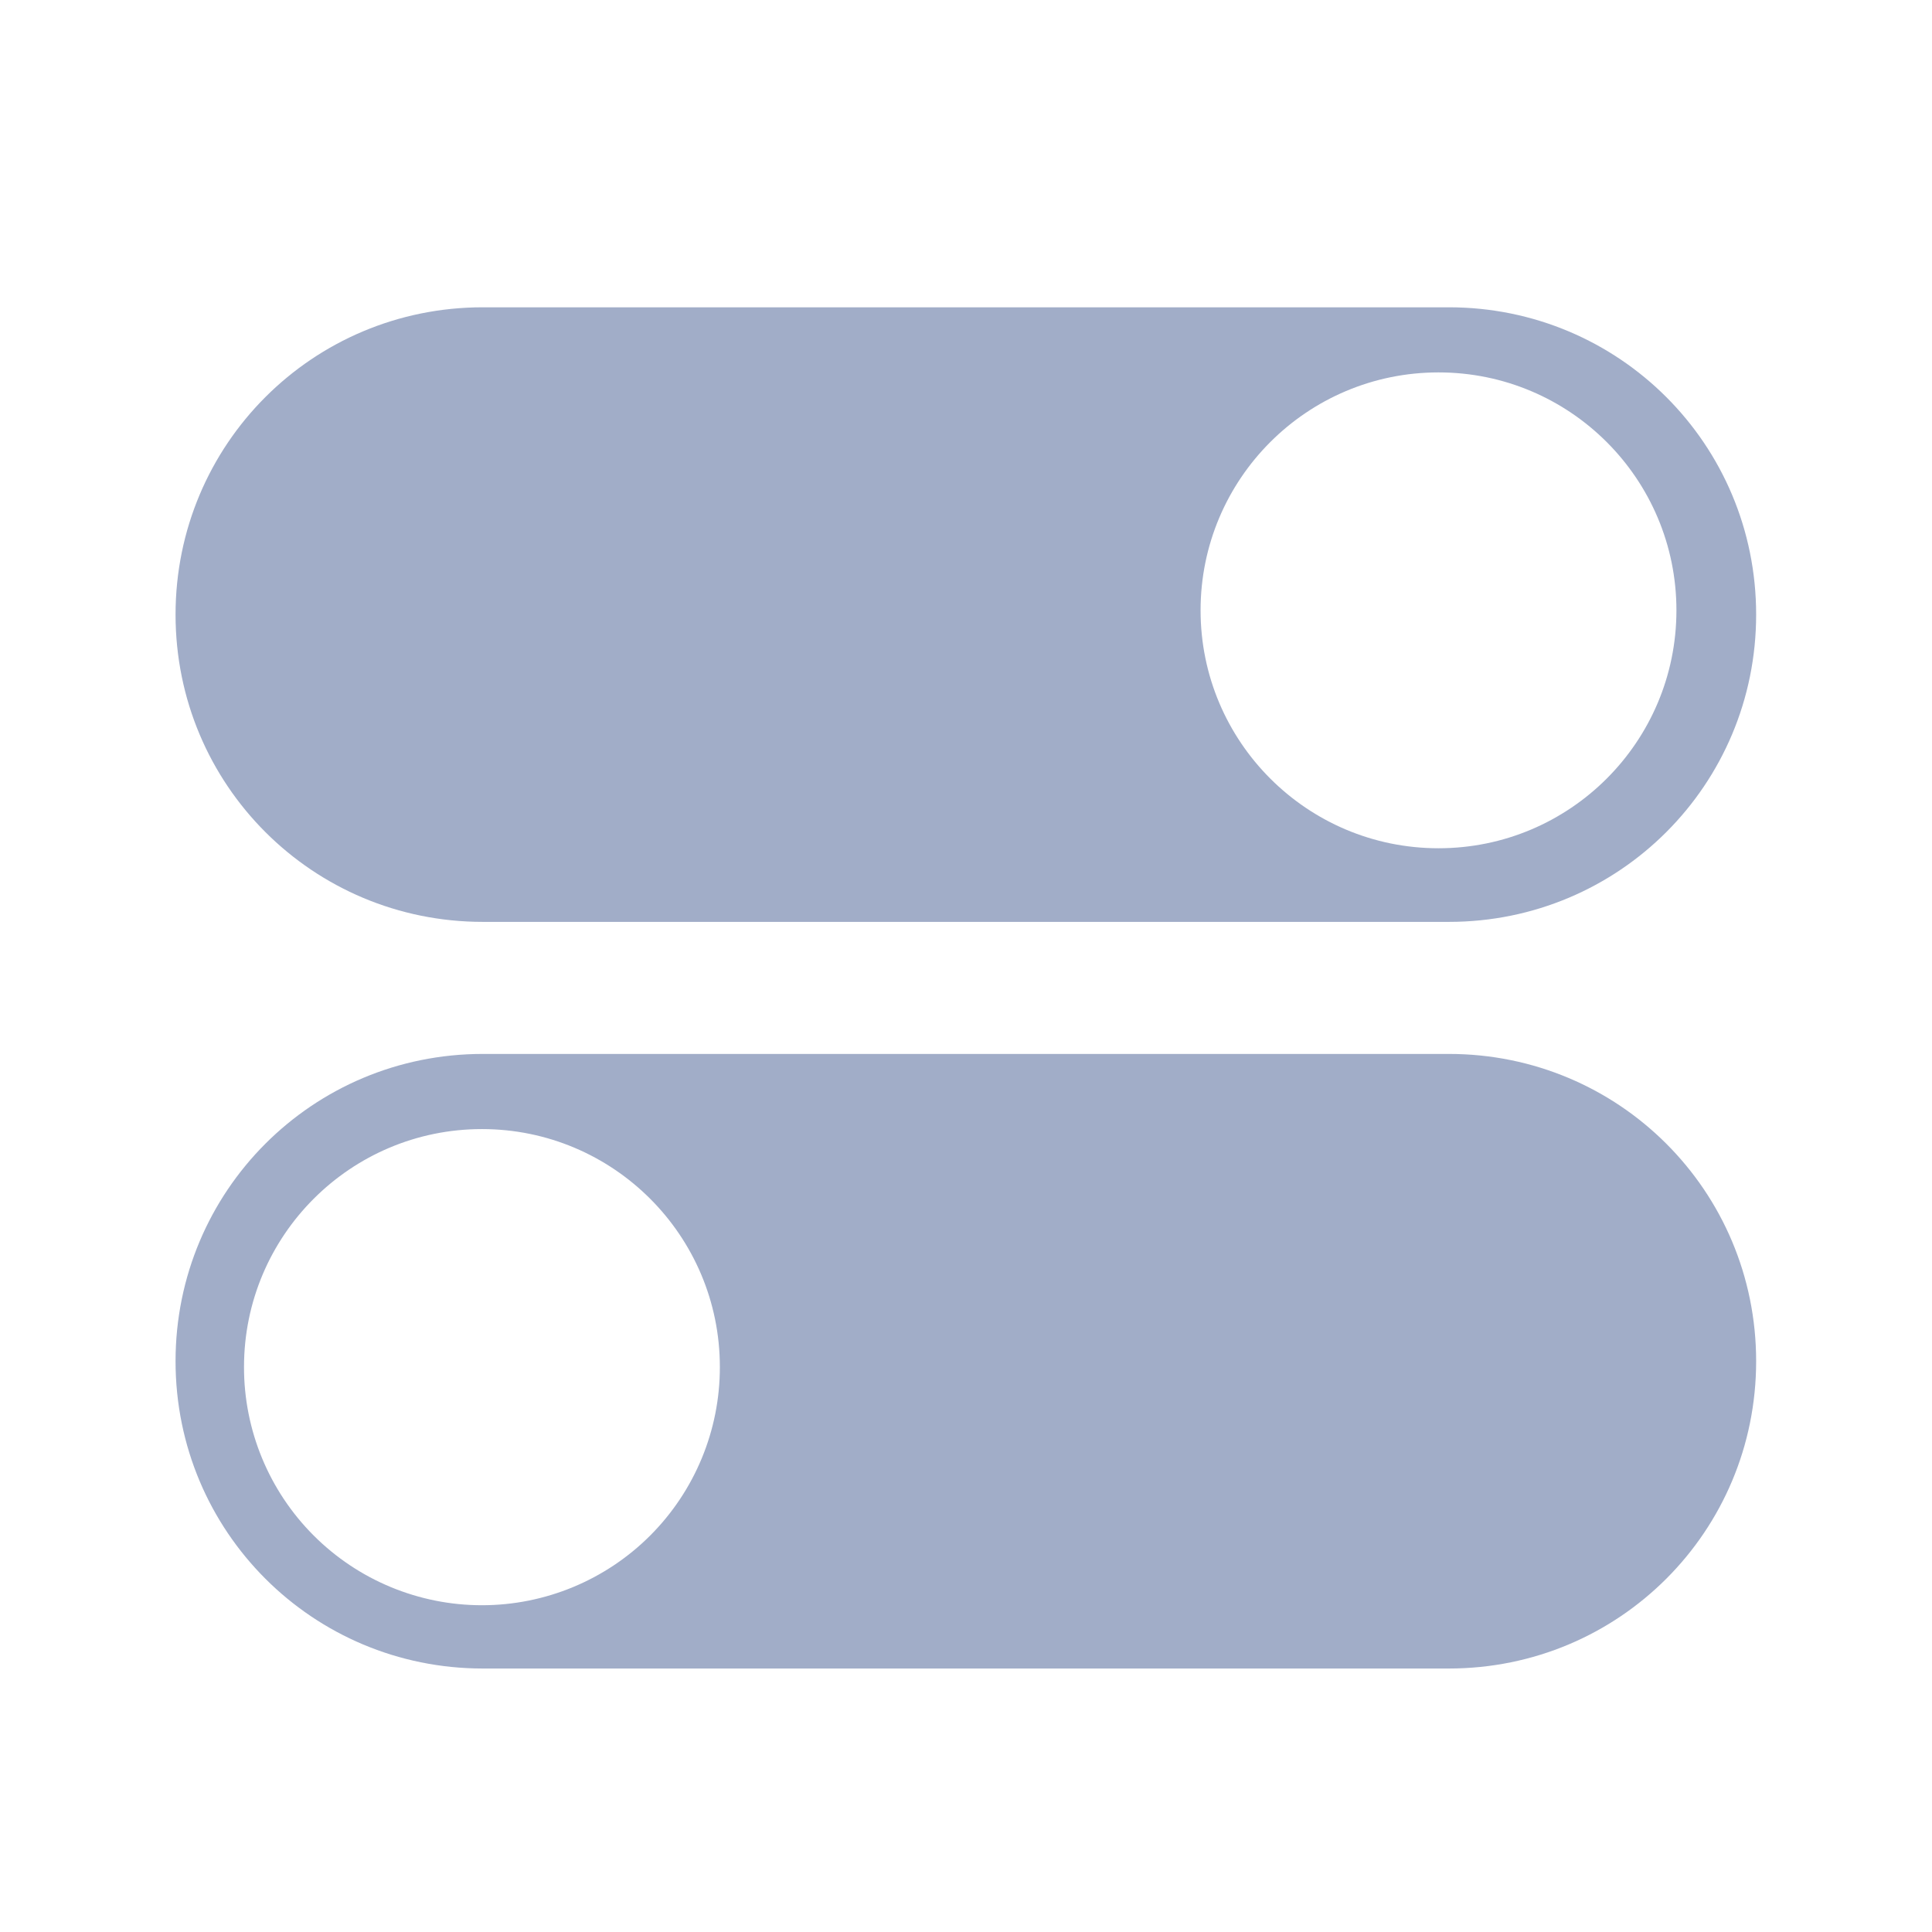
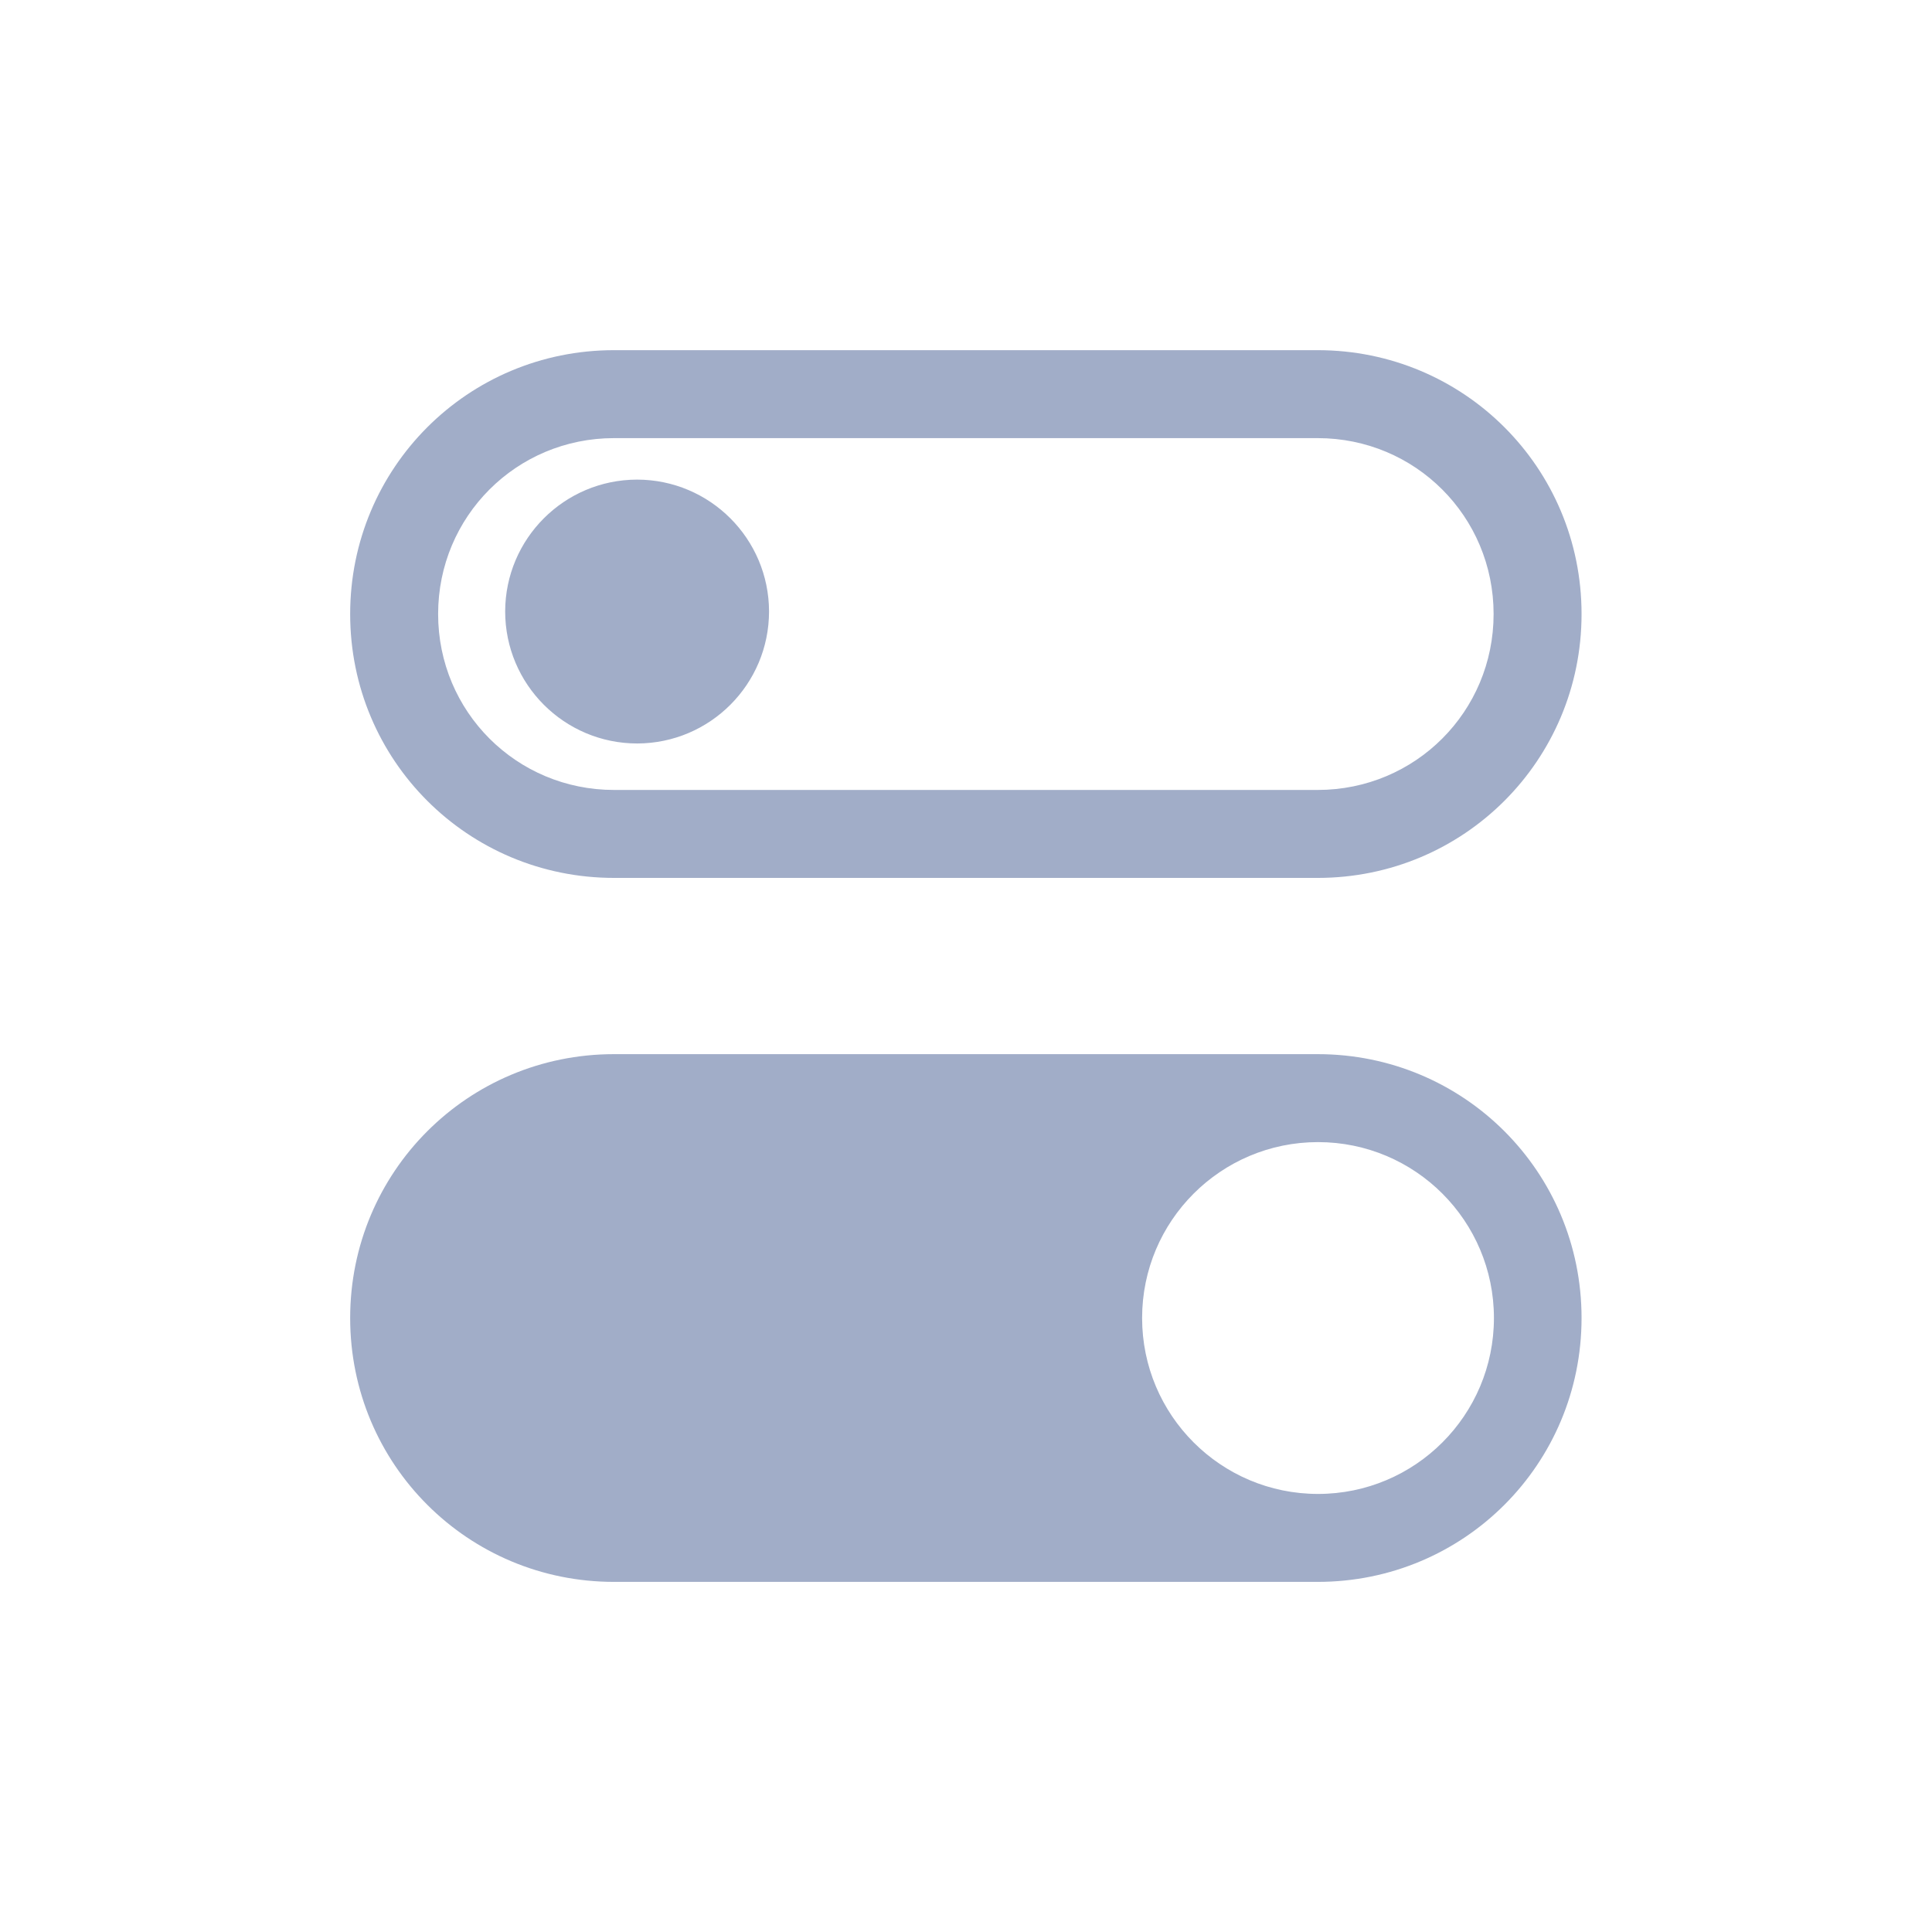
<svg xmlns="http://www.w3.org/2000/svg" width="24" height="24" viewBox="0 0 6.35 6.35" version="1.1" id="svg2435">
  <defs id="defs2429">
    <style id="current-color-scheme" type="text/css">.ColorScheme-Text {
        color:#a1adc8;
      }</style>
  </defs>
-   <rect style="display:inline;fill:none;stroke-width:0.457;stroke-opacity:0.373" id="rect845" width="6.35" height="6.35" x="0" y="-1.1816406e-05" />
-   <path style="fill:currentColor;fill-opacity:1;stroke:none;stroke-width:0.349;stroke-linecap:round;stroke-linejoin:round;stroke-miterlimit:4;stroke-dasharray:none;stroke-opacity:1" class="ColorScheme-Text" d="m 1.587,1.01 c -0.56,0 -1.01,0.451 -1.01,1.01 0,0.56 0.451,1.01 1.01,1.01 h 3.175 c 0.56,0 1.01,-0.451 1.01,-1.01 0,-0.56 -0.451,-1.01 -1.01,-1.01 z M 4.728,1.224 A 0.782,0.782 0 0 1 5.51,2.006 0.782,0.782 0 0 1 4.728,2.788 0.782,0.782 0 0 1 3.946,2.006 0.782,0.782 0 0 1 4.728,1.224 Z" id="rect4679" />
-   <path style="fill:currentColor;fill-opacity:1;stroke:none;stroke-width:0.349;stroke-linecap:round;stroke-linejoin:round;stroke-miterlimit:4;stroke-dasharray:none;stroke-opacity:1" class="ColorScheme-Text" d="m 1.587,3.464 c -0.56,0 -1.01,0.451 -1.01,1.01 0,0.56 0.451,1.01 1.01,1.01 h 3.175 c 0.56,0 1.01,-0.451 1.01,-1.01 0,-0.56 -0.451,-1.01 -1.01,-1.01 z M 1.584,3.711 A 0.782,0.782 0 0 1 2.366,4.493 0.782,0.782 0 0 1 1.584,5.276 0.782,0.782 0 0 1 0.802,4.493 0.782,0.782 0 0 1 1.584,3.711 Z" id="rect4681" />
+   <g id="g4732" style="display:inline" transform="matrix(1.090909,0,0,1.090909,0,1.074219e-6)">
+     <rect style="display:inline;fill:none;stroke-width:0.419;stroke-opacity:0.373" id="rect845" width="5.821" height="5.821" x="0" y="-1.1816406e-05" />
+     <path id="rect2907-3" class="ColorScheme-Text" style="display:inline;fill:currentColor;fill-opacity:1;fill-rule:evenodd;stroke:none;stroke-width:0.318;stroke-linecap:square" d="m 1.85,1.055 c -0.441,0 -0.795,0.355 -0.795,0.795 0,0.441 0.355,0.795 0.795,0.795 h 2.12 c 0.441,0 0.795,-0.355 0.795,-0.795 0,-0.441 -0.355,-0.795 -0.795,-0.795 z m 0,0.265 h 2.12 c 0.294,0 0.53,0.236 0.53,0.53 0,0.294 -0.236,0.53 -0.53,0.53 H 1.85 c -0.294,0 -0.53,-0.236 -0.53,-0.53 0,-0.294 0.236,-0.53 0.53,-0.53 z m 0.069,0.125 A 0.398,0.398 0 0 0 1.522,1.842 0.398,0.398 0 0 0 1.92,2.24 0.398,0.398 0 0 0 2.317,1.842 0.398,0.398 0 0 0 1.92,1.445 Z m -0.069,1.731 c -0.441,0 -0.795,0.355 -0.795,0.795 0,0.441 0.355,0.795 0.795,0.795 h 2.12 c 0.441,0 0.795,-0.355 0.795,-0.795 0,-0.441 -0.355,-0.795 -0.795,-0.795 z M 3.971,3.441 A 0.53,0.53 0 0 1 4.501,3.971 0.53,0.53 0 0 1 3.971,4.501 0.53,0.53 0 0 1 3.441,3.971 0.53,0.53 0 0 1 3.971,3.441 Z" />
+   </g>
</svg>
